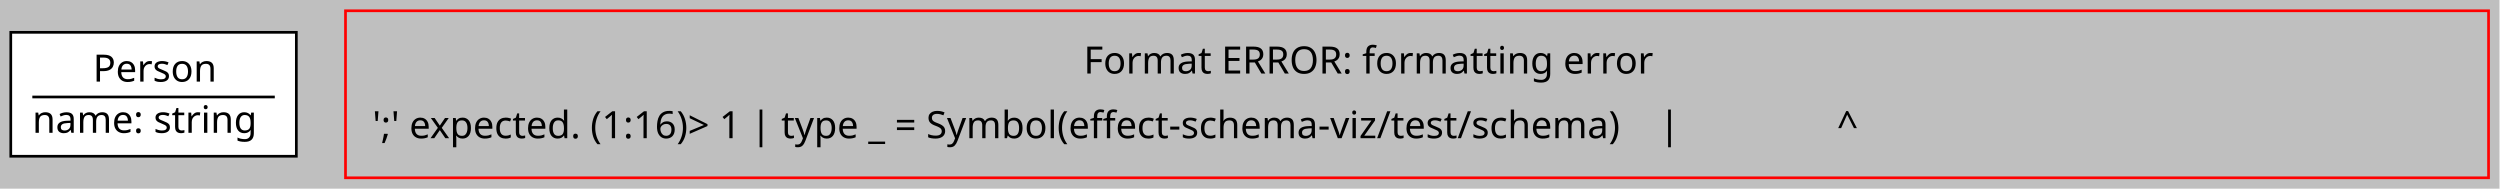
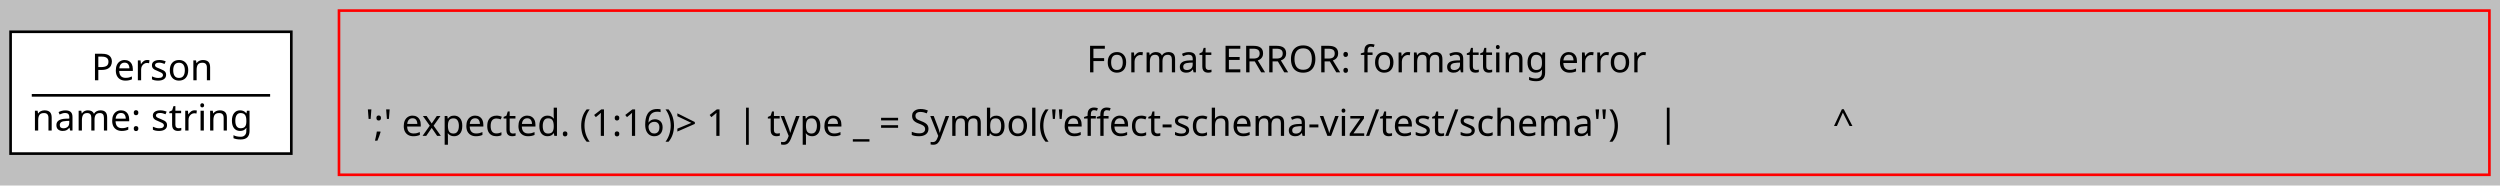
- <svg xmlns="http://www.w3.org/2000/svg" width="928pt" height="70pt" viewBox="0.00 0.00 928.00 70.00">
+ <svg xmlns="http://www.w3.org/2000/svg" width="944pt" height="70pt" viewBox="0.00 0.00 944.00 70.00">
  <g id="graph0" class="graph" transform="scale(1 1) rotate(0) translate(4 66)">
-     <polygon fill="#bfbfbf" stroke="none" points="-4,4 -4,-66 923.75,-66 923.75,4 -4,4" />
+     <polygon fill="#bfbfbf" stroke="none" points="-4,4 -4,-66 940,-66 940,4 -4,4" />
    <g id="node1" class="node">
      <polygon fill="white" stroke="black" points="106,-54 0,-54 0,-8 106,-8 106,-54" />
      <polyline fill="none" stroke="black" points="8,-30 98,-30" />
      <text xml:space="preserve" text-anchor="start" x="30.5" y="-35.7" font-family="CMU Typewriter Text" font-size="14.00">Person</text>
      <text xml:space="preserve" text-anchor="start" x="8" y="-16.7" font-family="CMU Typewriter Text" font-size="14.00">name:</text>
      <text xml:space="preserve" text-anchor="start" x="45.5" y="-16.7" font-family="CMU Typewriter Text" font-size="14.00"> </text>
      <text xml:space="preserve" text-anchor="start" x="53" y="-16.7" font-family="CMU Typewriter Text" font-size="14.00">string</text>
    </g>
    <g id="node2" class="node">
-       <polygon fill="none" stroke="red" points="919.75,-62 124.25,-62 124.25,0 919.75,0 919.75,-62" />
-       <text xml:space="preserve" text-anchor="start" x="398.25" y="-38.7" font-family="Fira Code Retina" font-size="14.00">Format ERROR: formatting error</text>
-       <text xml:space="preserve" text-anchor="start" x="134.25" y="-14.7" font-family="Fira Code Retina" font-size="14.00">';' expected. (1:16)&gt; 1 | type _ = Symbol(effect-schema-viz/test/schema)    |                ^</text>
+       <polygon fill="none" stroke="red" points="936,-62 124,-62 124,0 936,0 936,-62" />
+       <text xml:space="preserve" text-anchor="start" x="406.25" y="-38.7" font-family="Fira Code Retina" font-size="14.00">Format ERROR: formatting error</text>
+       <text xml:space="preserve" text-anchor="start" x="134" y="-14.7" font-family="Fira Code Retina" font-size="14.00">';' expected. (1:16)&gt; 1 | type _ = Symbol("effect-schema-viz/test/schema")    |                ^</text>
    </g>
  </g>
</svg>
